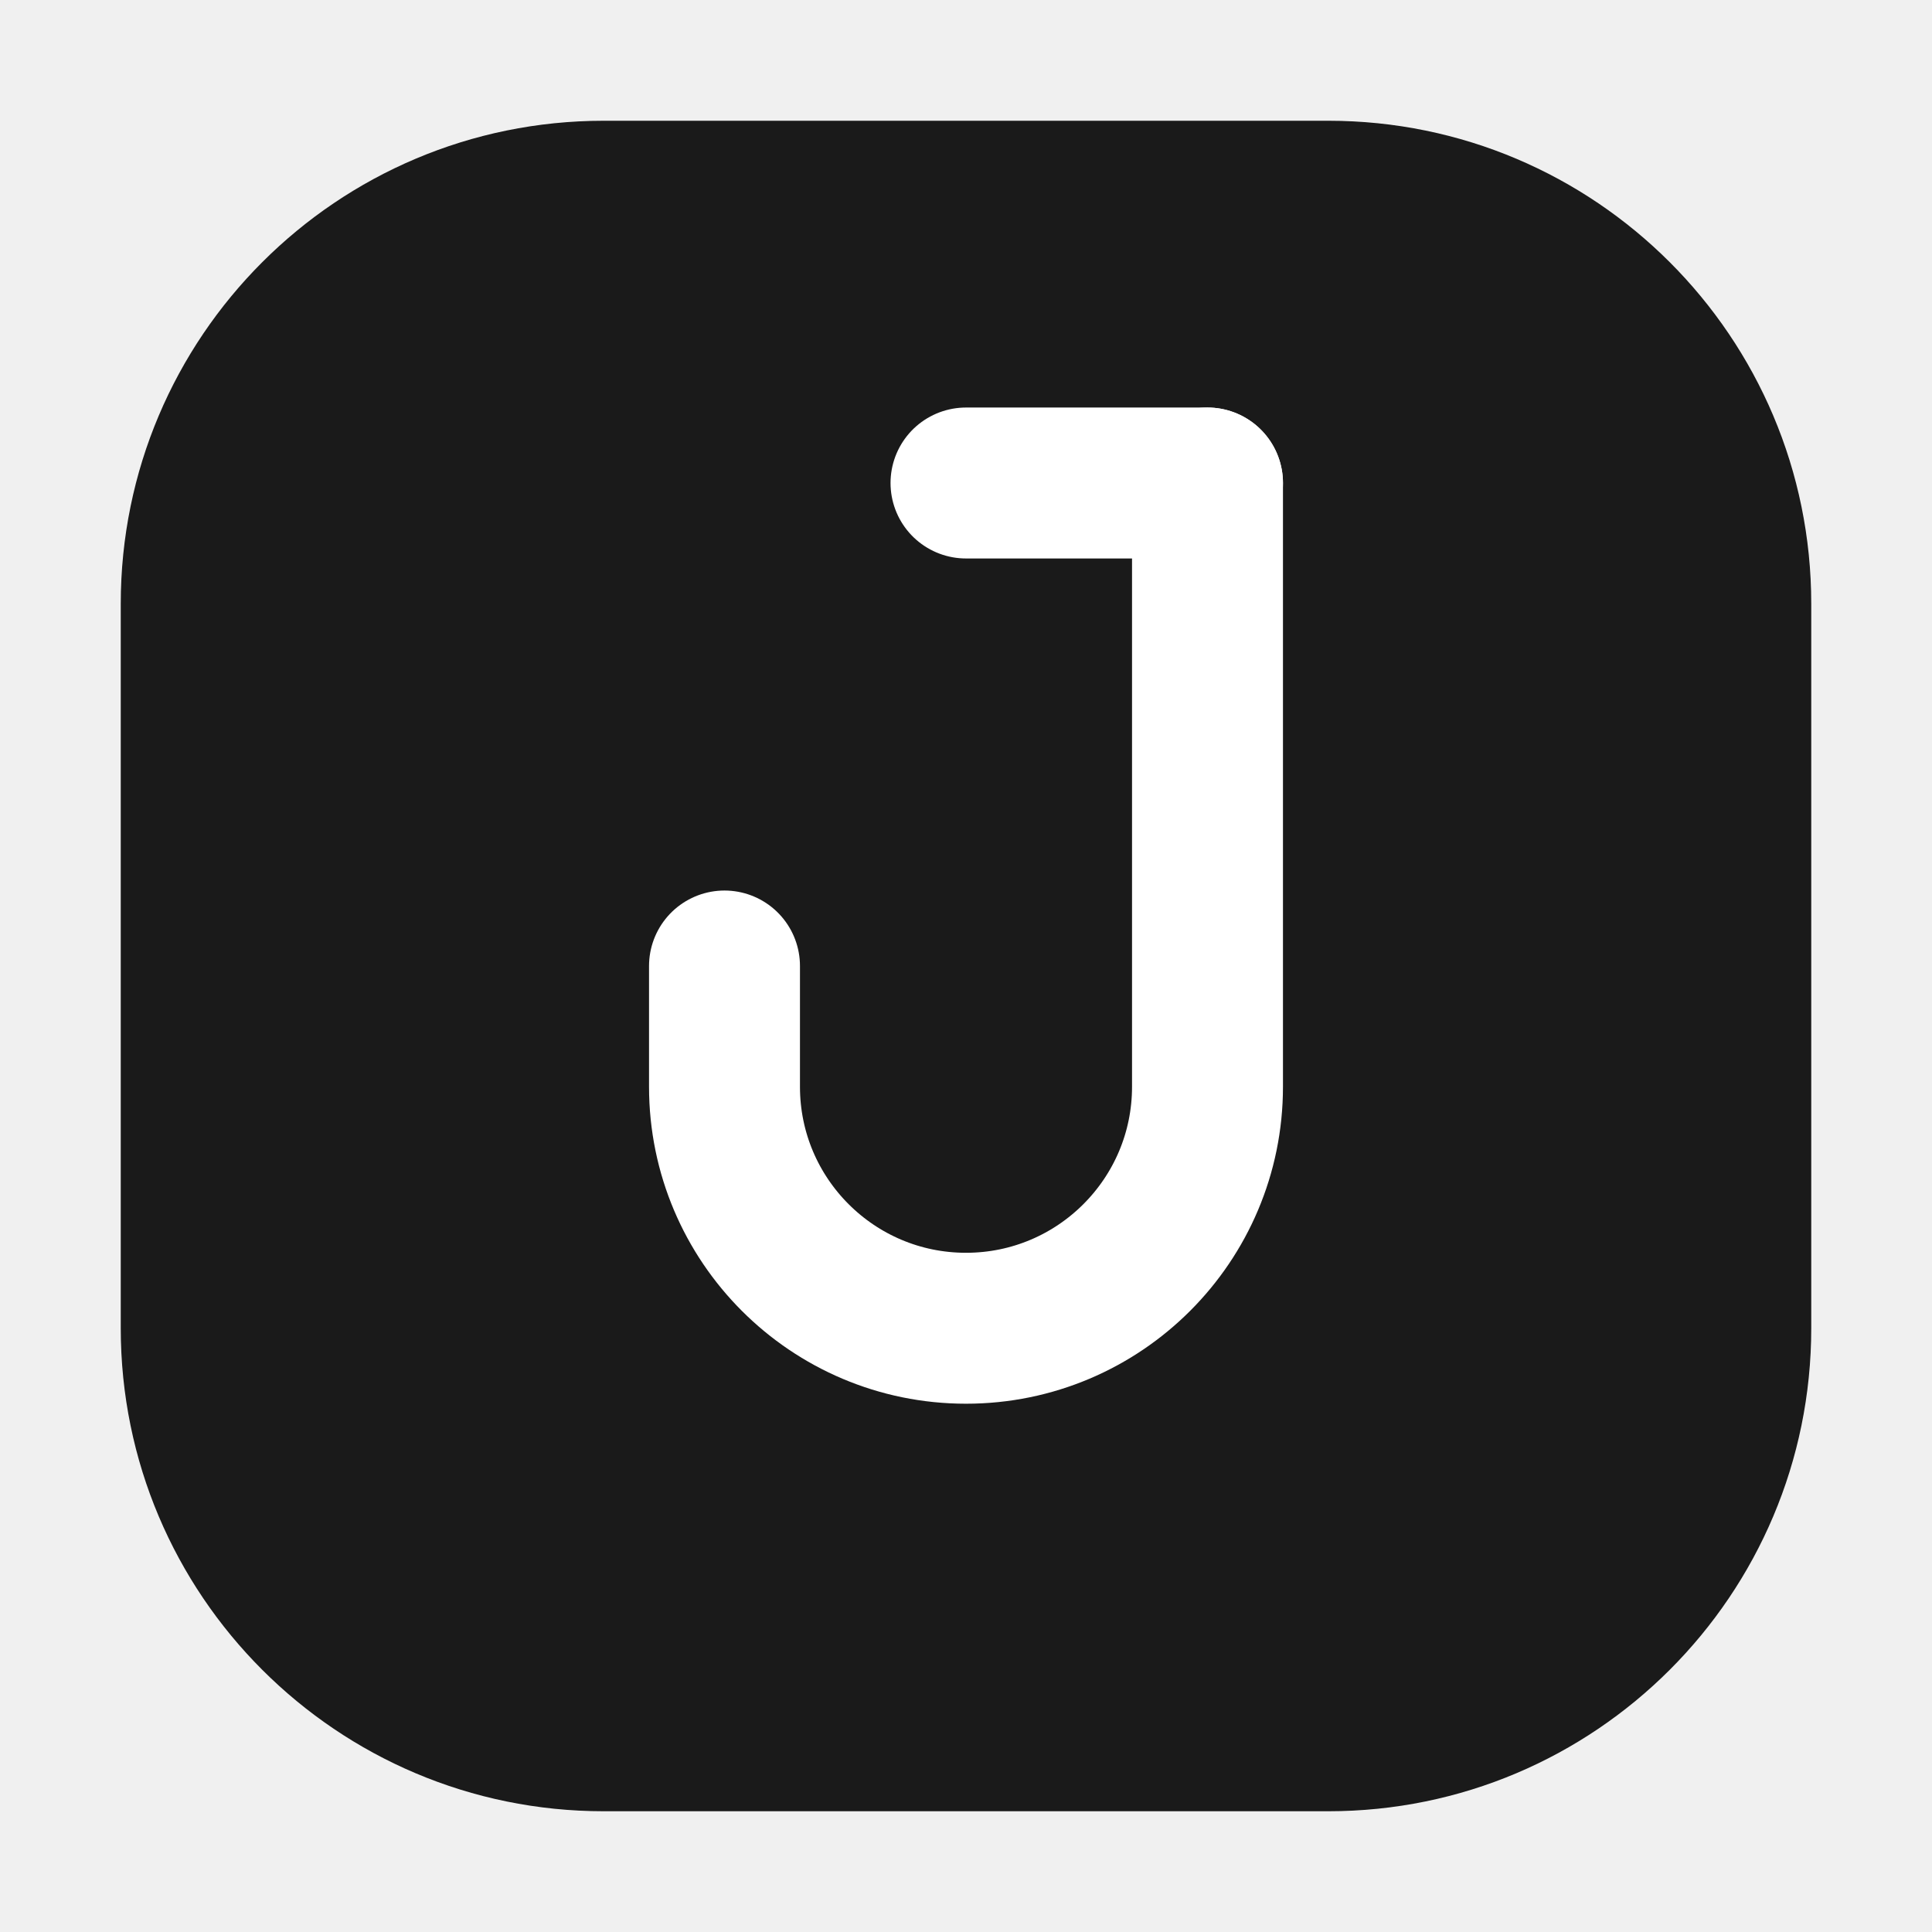
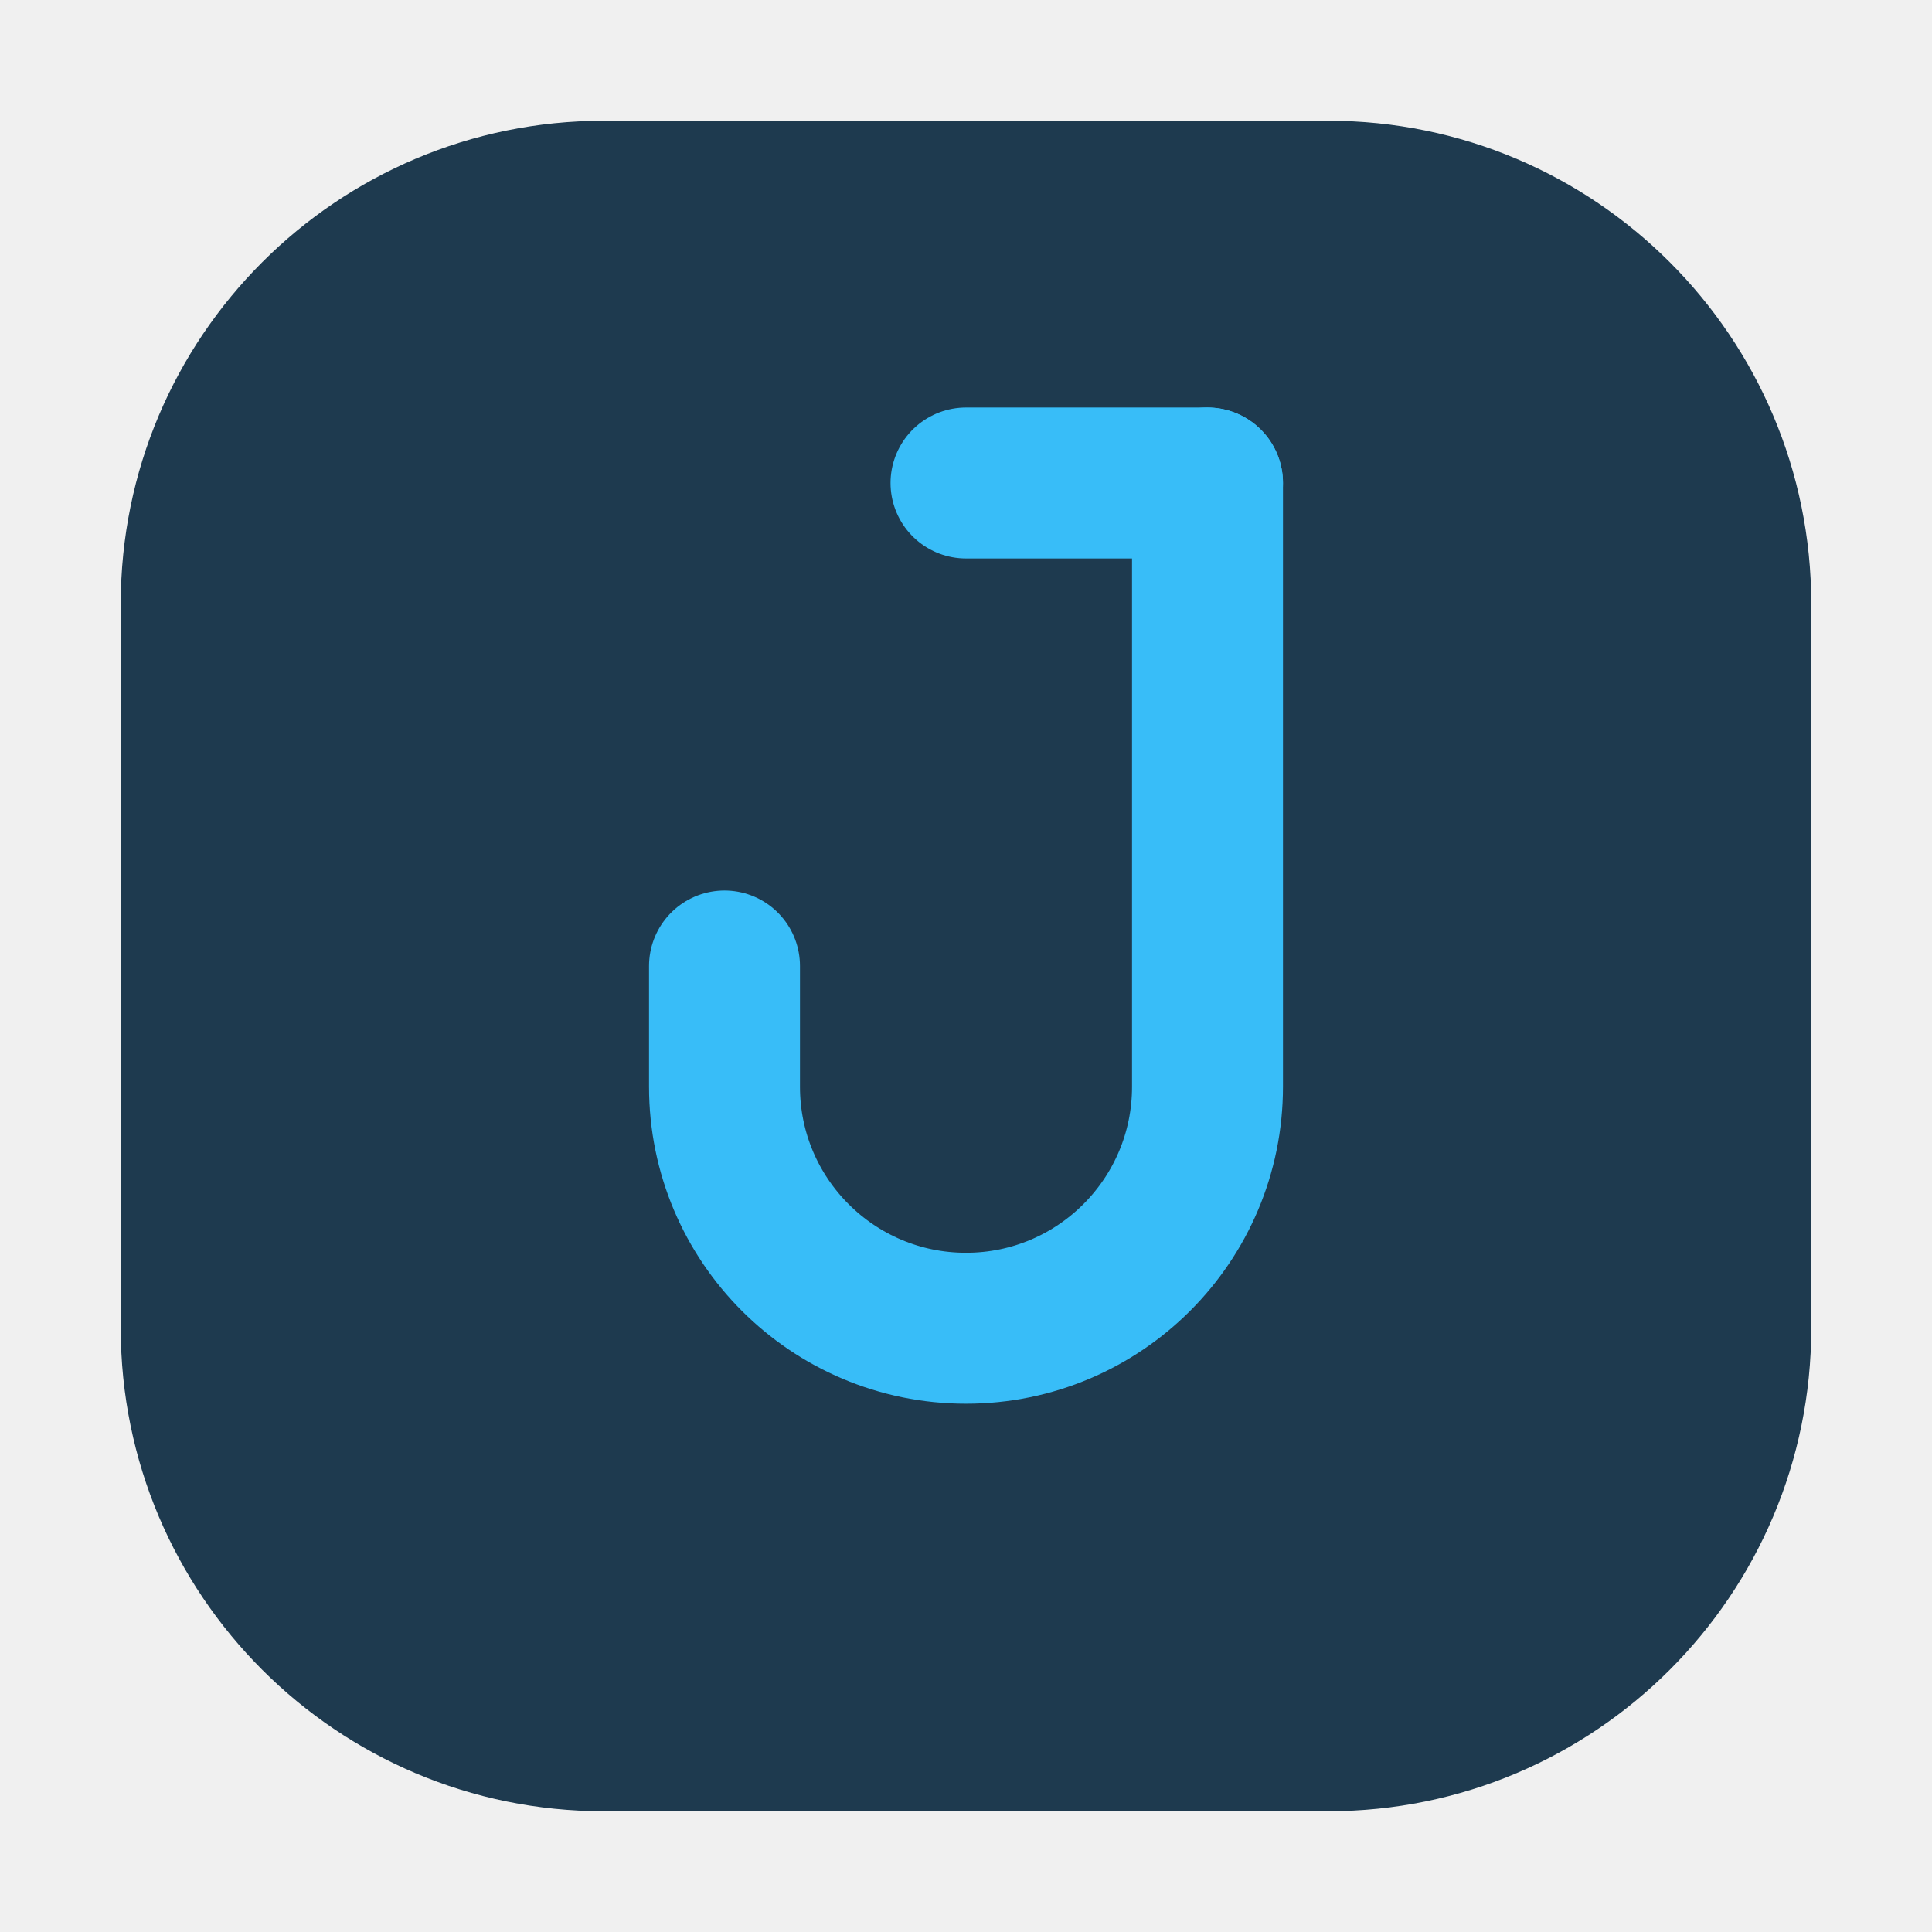
<svg xmlns="http://www.w3.org/2000/svg" width="32" height="32" viewBox="0 0 32 32" fill="none">
-   <rect x="2" y="2" width="28" height="28" rx="8" ry="8" fill="#1a1a1a" />
-   <path d="M20 8V18C20 20.209 18.209 22 16 22C13.791 22 12 20.209 12 18V16" stroke="white" stroke-width="2.5" stroke-linecap="round" stroke-linejoin="round" fill="none" />
-   <line x1="16" y1="8" x2="20" y2="8" stroke="white" stroke-width="2.5" stroke-linecap="round" />
+   <rect x="2" y="2" width="28" height="28" rx="8" ry="8" fill="#1e3a4f" />
+   <path d="M20 8V18C20 20.209 18.209 22 16 22C13.791 22 12 20.209 12 18V16" stroke="#38bdf8" stroke-width="2.5" stroke-linecap="round" stroke-linejoin="round" fill="none" />
+   <line x1="16" y1="8" x2="20" y2="8" stroke="#38bdf8" stroke-width="2.5" stroke-linecap="round" />
</svg>
